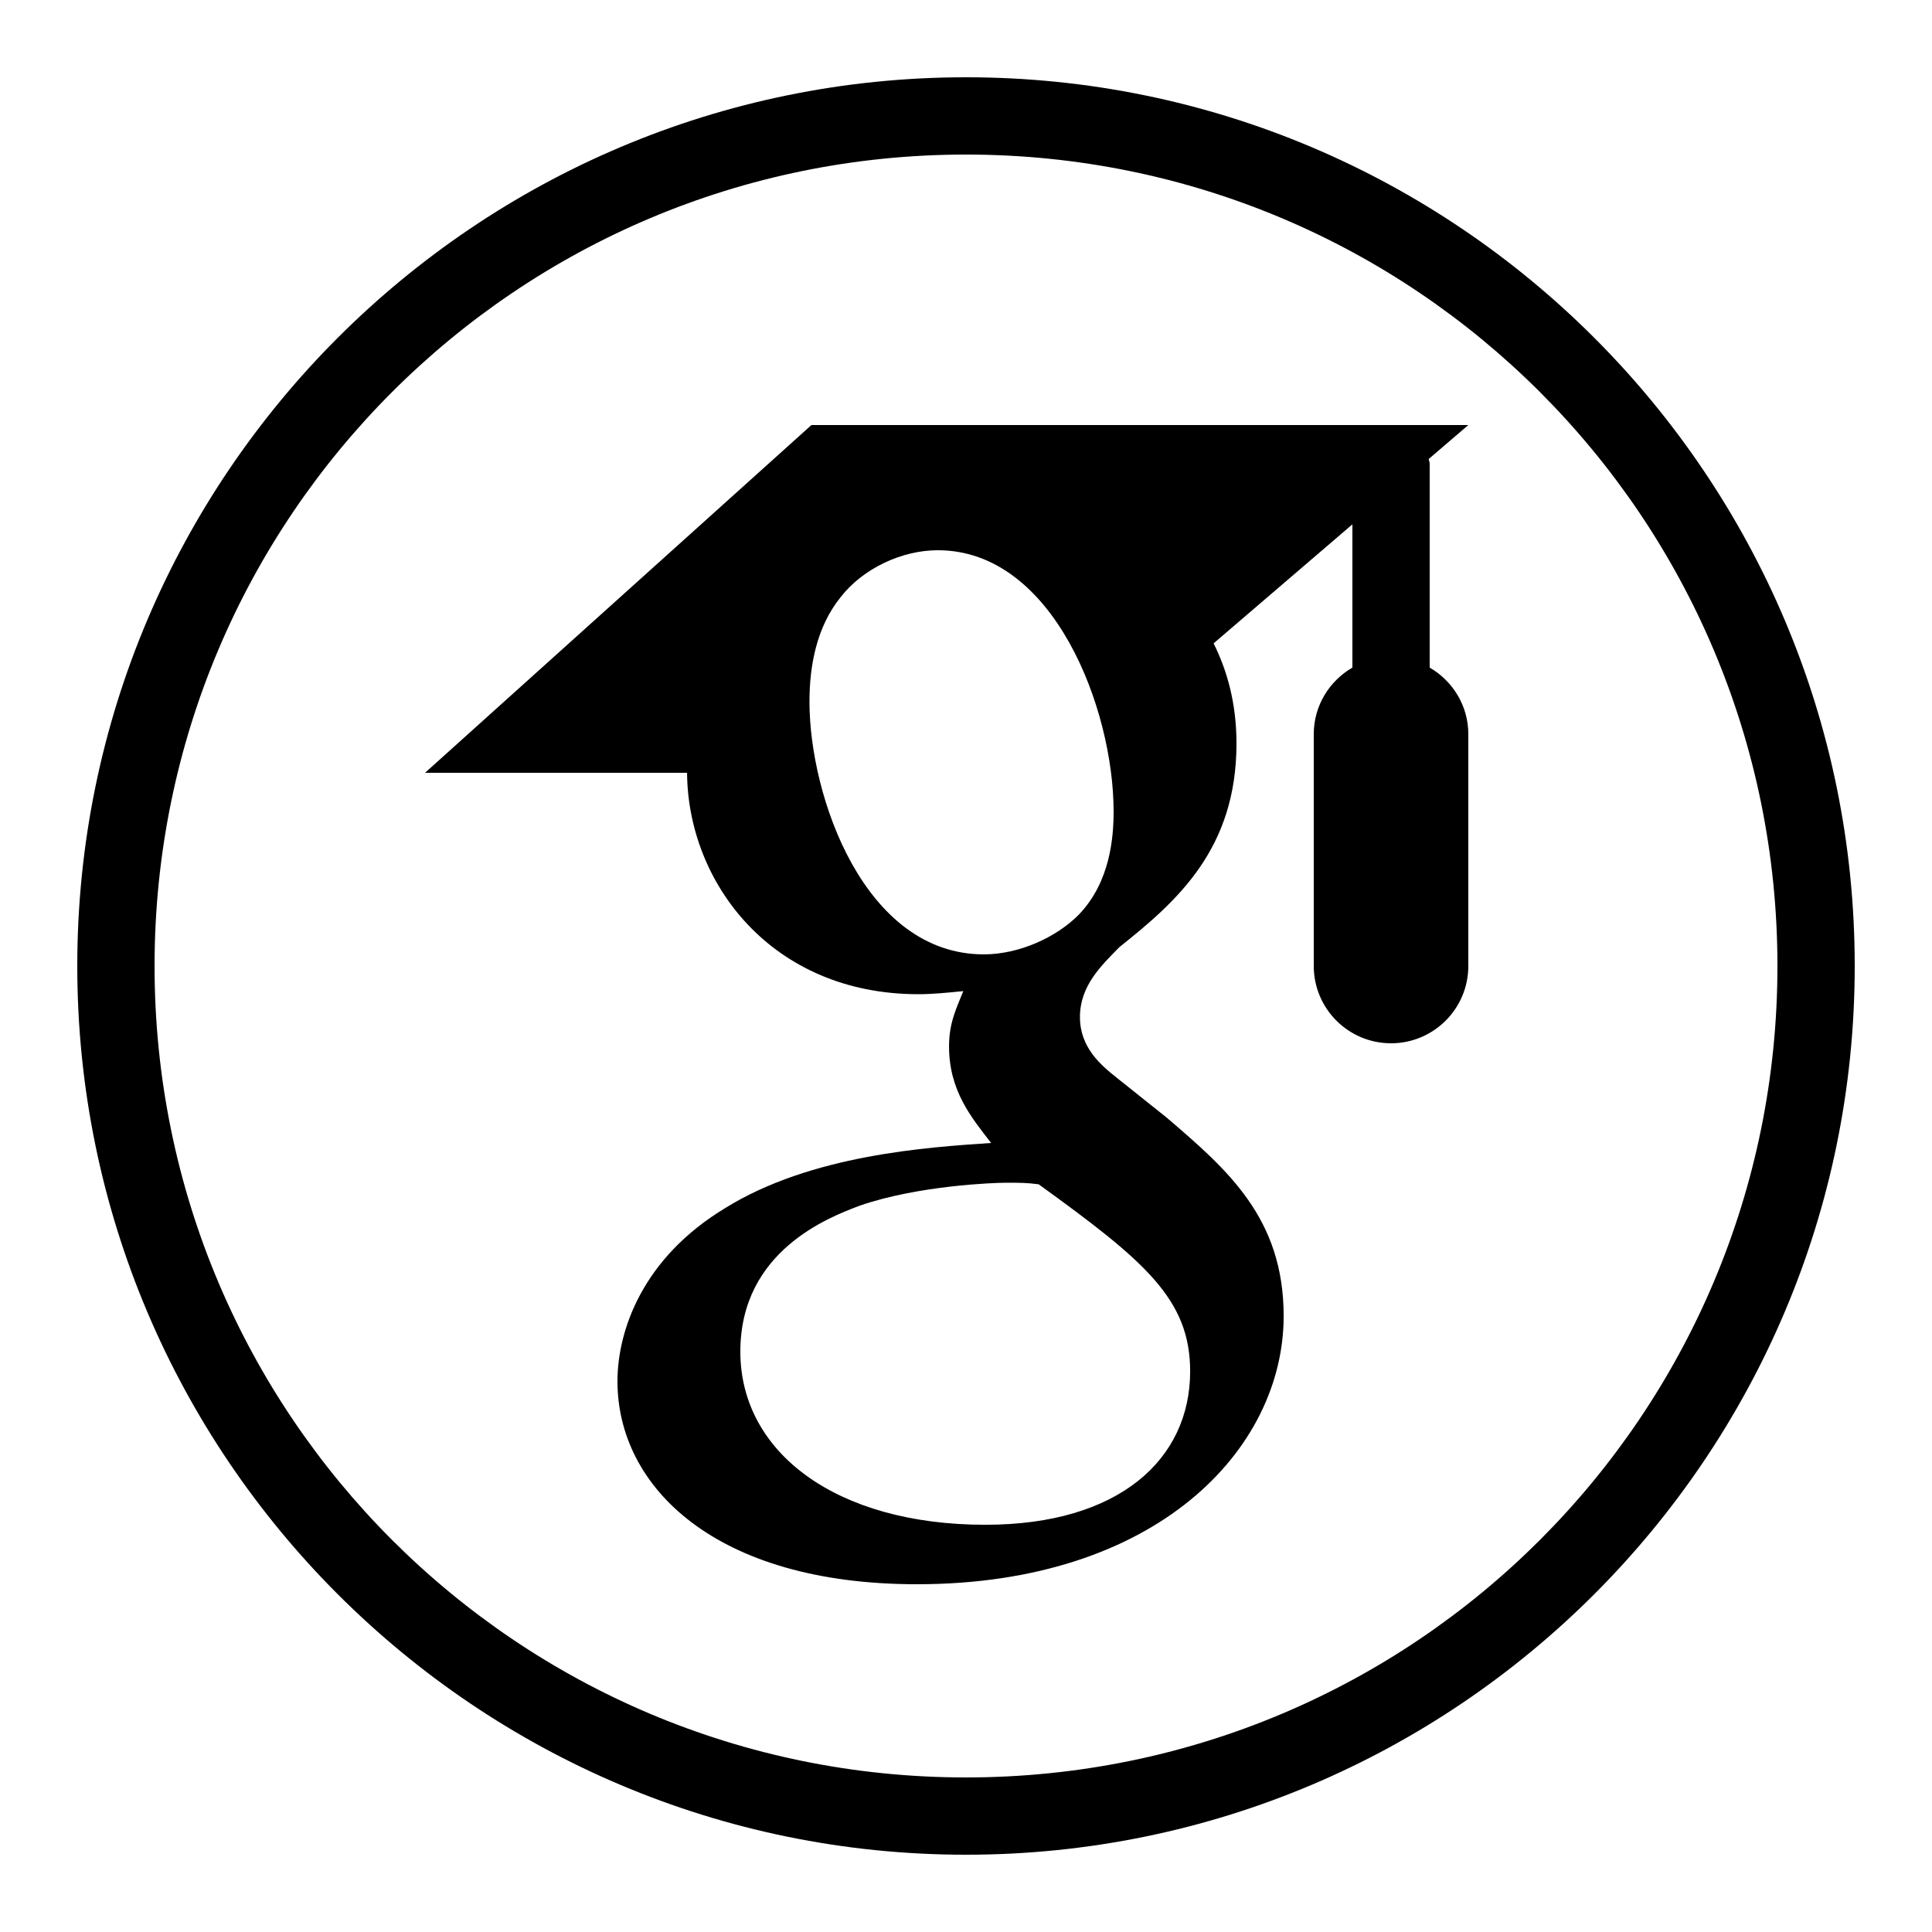
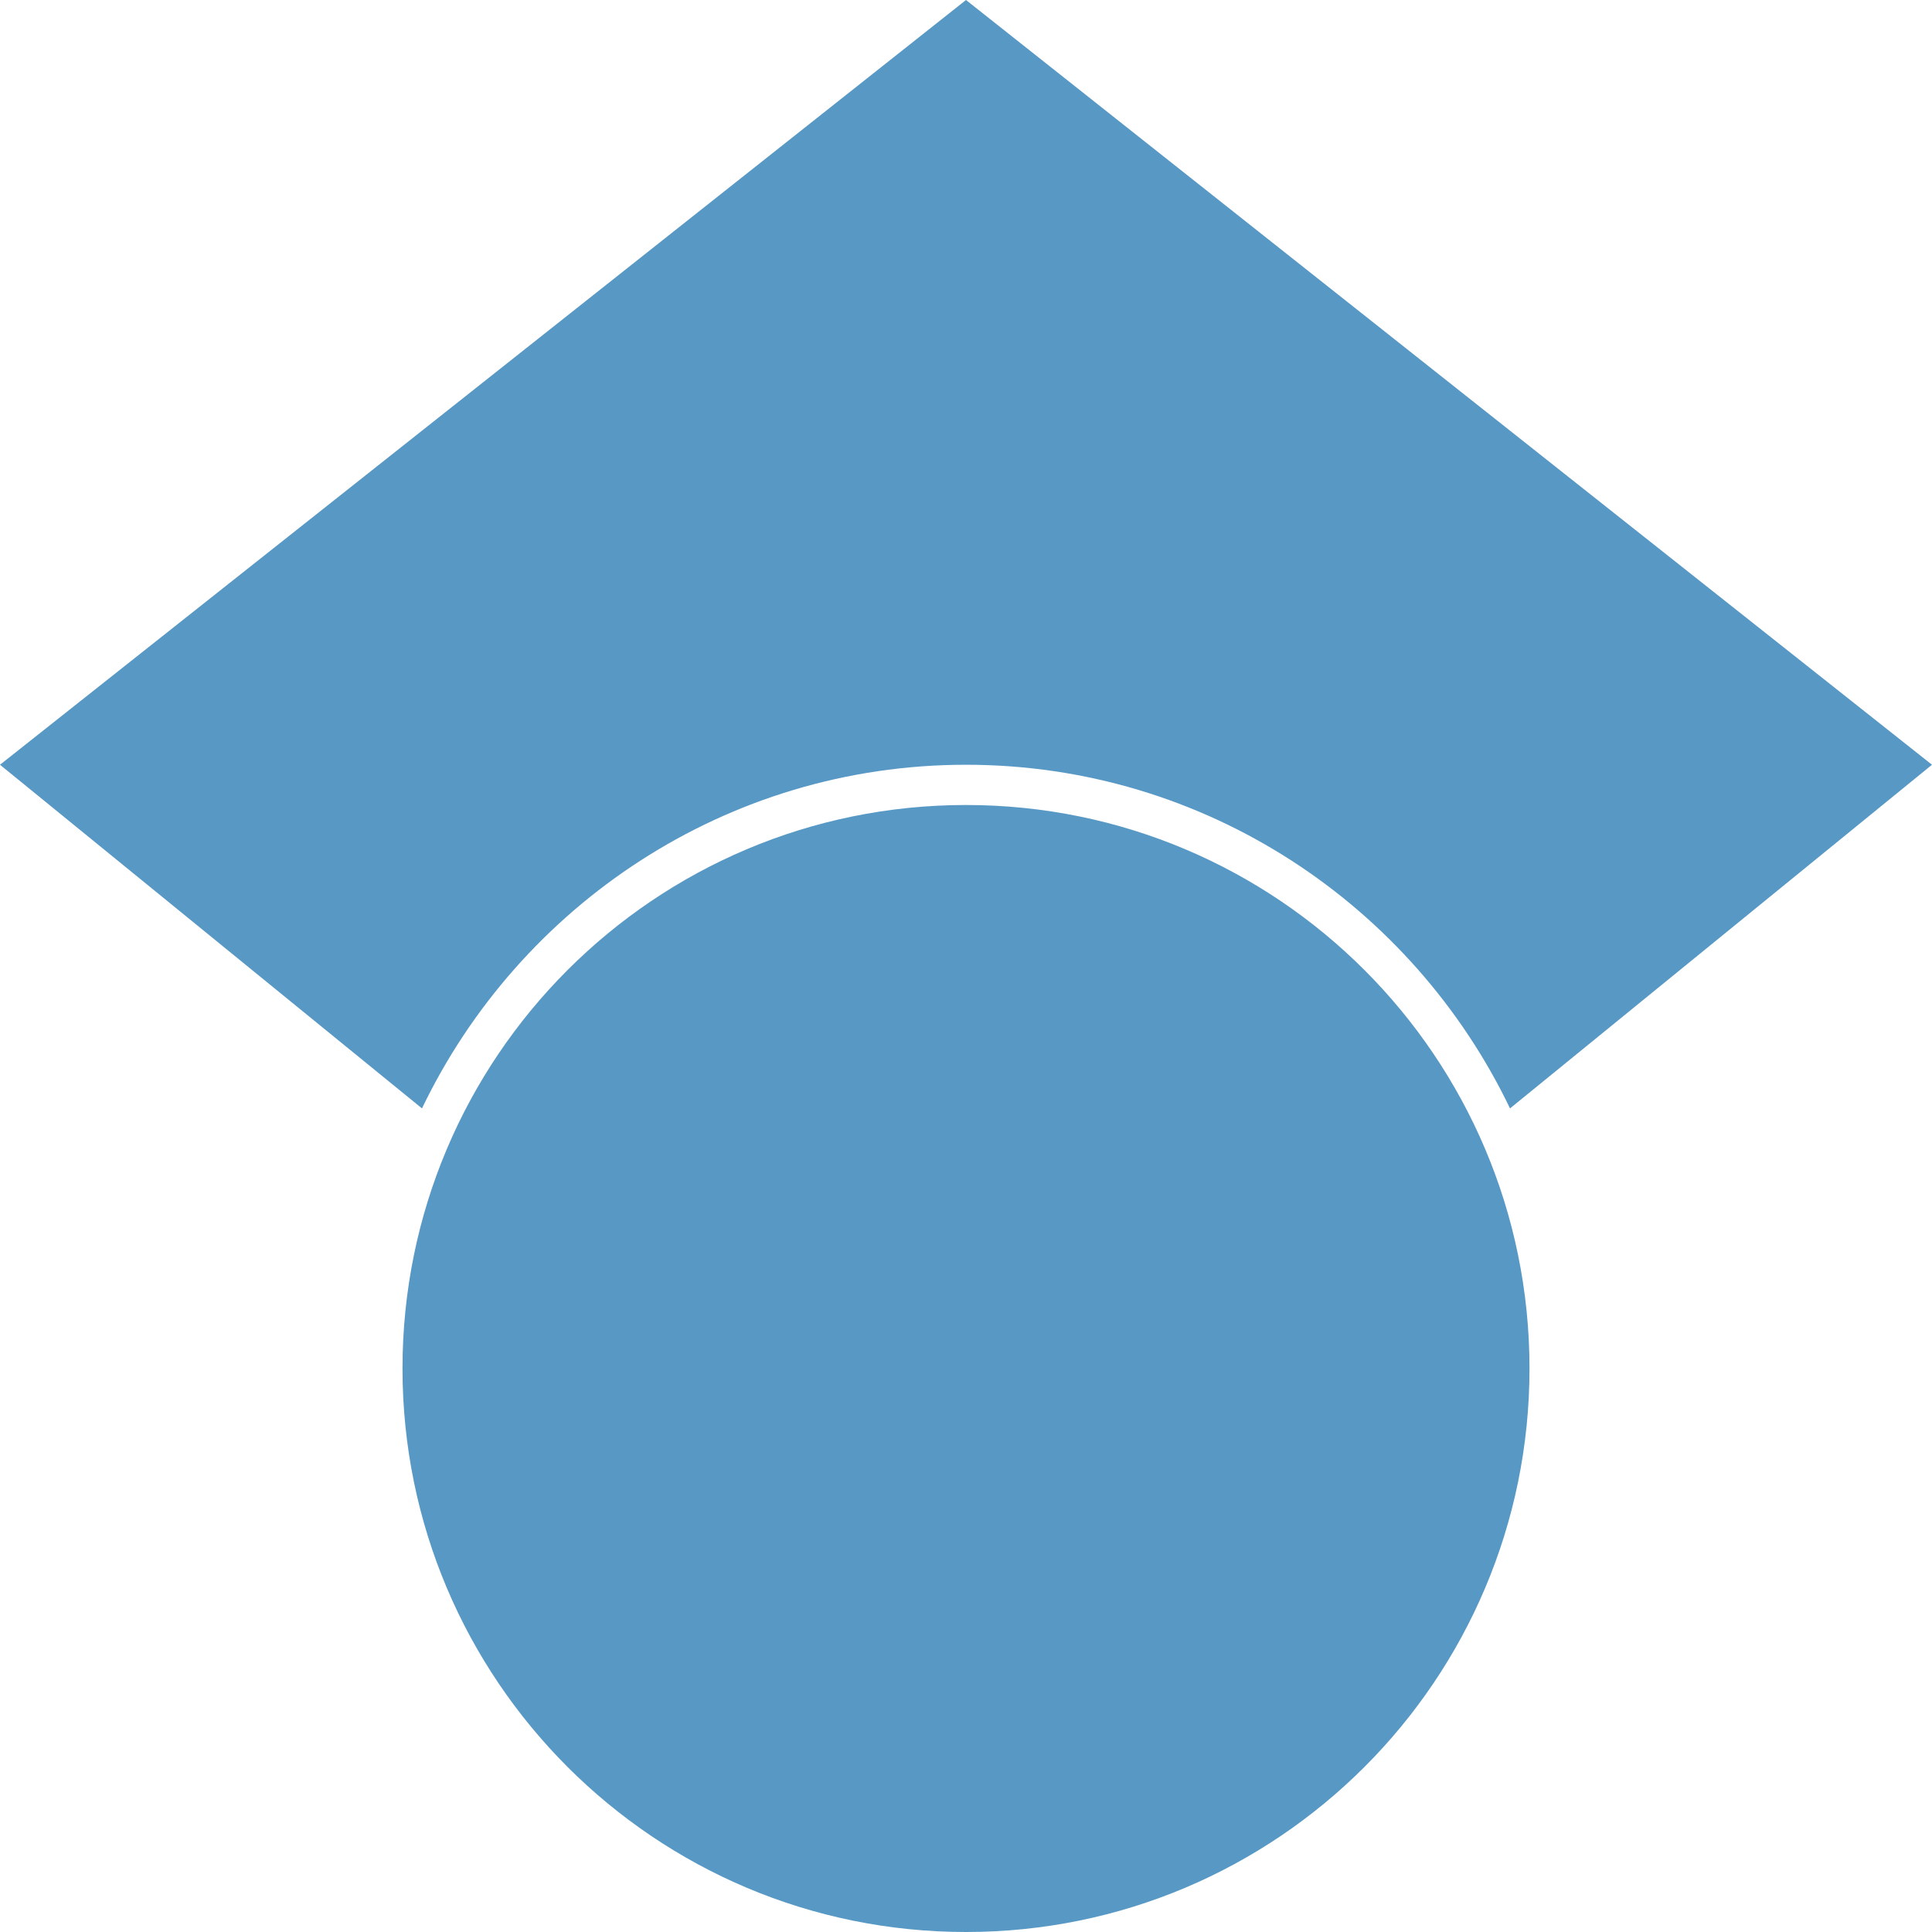
- <svg xmlns="http://www.w3.org/2000/svg" viewBox="0 0 50 50" width="33px" height="33px">
-   <path d="M 25 2 C 12.31 2 2 12.31 2 25 C 2 37.69 12.31 48 25 48 C 37.69 48 48 37.69 48 25 C 48 12.31 37.69 2 25 2 z M 25 4 C 36.61 4 46 13.39 46 25 C 46 36.61 36.61 46 25 46 C 13.39 46 4 36.61 4 25 C 4 13.39 13.39 4 25 4 z M 21 11 L 11 20 L 17.781 20 C 17.801 22.847 19.968 25.73 23.77 25.73 C 24.13 25.73 24.53 25.69 24.93 25.65 C 24.75 26.1 24.561 26.47 24.561 27.08 C 24.561 28.23 25.14 28.92 25.65 29.58 C 24.02 29.69 20.99 29.88 18.76 31.27 C 16.63 32.56 15.98 34.43 15.98 35.75 C 15.98 38.47 18.5 41 23.73 41 C 29.93 41 33.221 37.511 33.221 34.061 C 33.221 31.531 31.779 30.28 30.189 28.92 L 28.9 27.891 C 28.5 27.571 27.949 27.12 27.949 26.32 C 27.949 25.51 28.501 24.99 28.971 24.51 C 30.481 23.31 32 21.96 32 19.24 C 32 18.197 31.756 17.348 31.408 16.65 L 35 13.57 L 35 17.277 C 34.405 17.623 34 18.261 34 19 L 34 25 C 34 26.104 34.896 27 36 27 C 37.104 27 38 26.104 38 25 L 38 19 C 38 18.262 37.595 17.624 37 17.277 L 37 12 C 37 11.957 36.981 11.921 36.975 11.879 L 38 11 L 21 11 z M 24.27 14.24 C 27.27 14.24 28.82 18.35 28.82 21 C 28.82 21.65 28.74 22.82 27.92 23.67 C 27.34 24.26 26.371 24.699 25.461 24.699 C 22.371 24.699 20.949 20.62 20.949 18.16 C 20.949 17.21 21.14 16.221 21.75 15.461 C 22.33 14.711 23.34 14.24 24.27 14.24 z M 26.039 30.609 C 26.409 30.609 26.591 30.61 26.881 30.65 C 29.621 32.63 30.801 33.62 30.801 35.49 C 30.801 37.76 28.97 39.461 25.5 39.461 C 21.64 39.461 19.16 37.59 19.16 34.98 C 19.16 32.37 21.46 31.499 22.26 31.199 C 23.77 30.679 25.719 30.609 26.039 30.609 z" />
+ <svg xmlns="http://www.w3.org/2000/svg" width="1em" height="1em" viewBox="0 0 24 24">
+   <path fill="#5798c5" d="M5.242 13.769L0 9.5L12 0l12 9.5l-5.242 4.269C17.548 11.249 14.978 9.5 12 9.5c-2.977 0-5.548 1.748-6.758 4.269M12 10a7 7 0 1 0 0 14a7 7 0 0 0 0-14" />
</svg>
